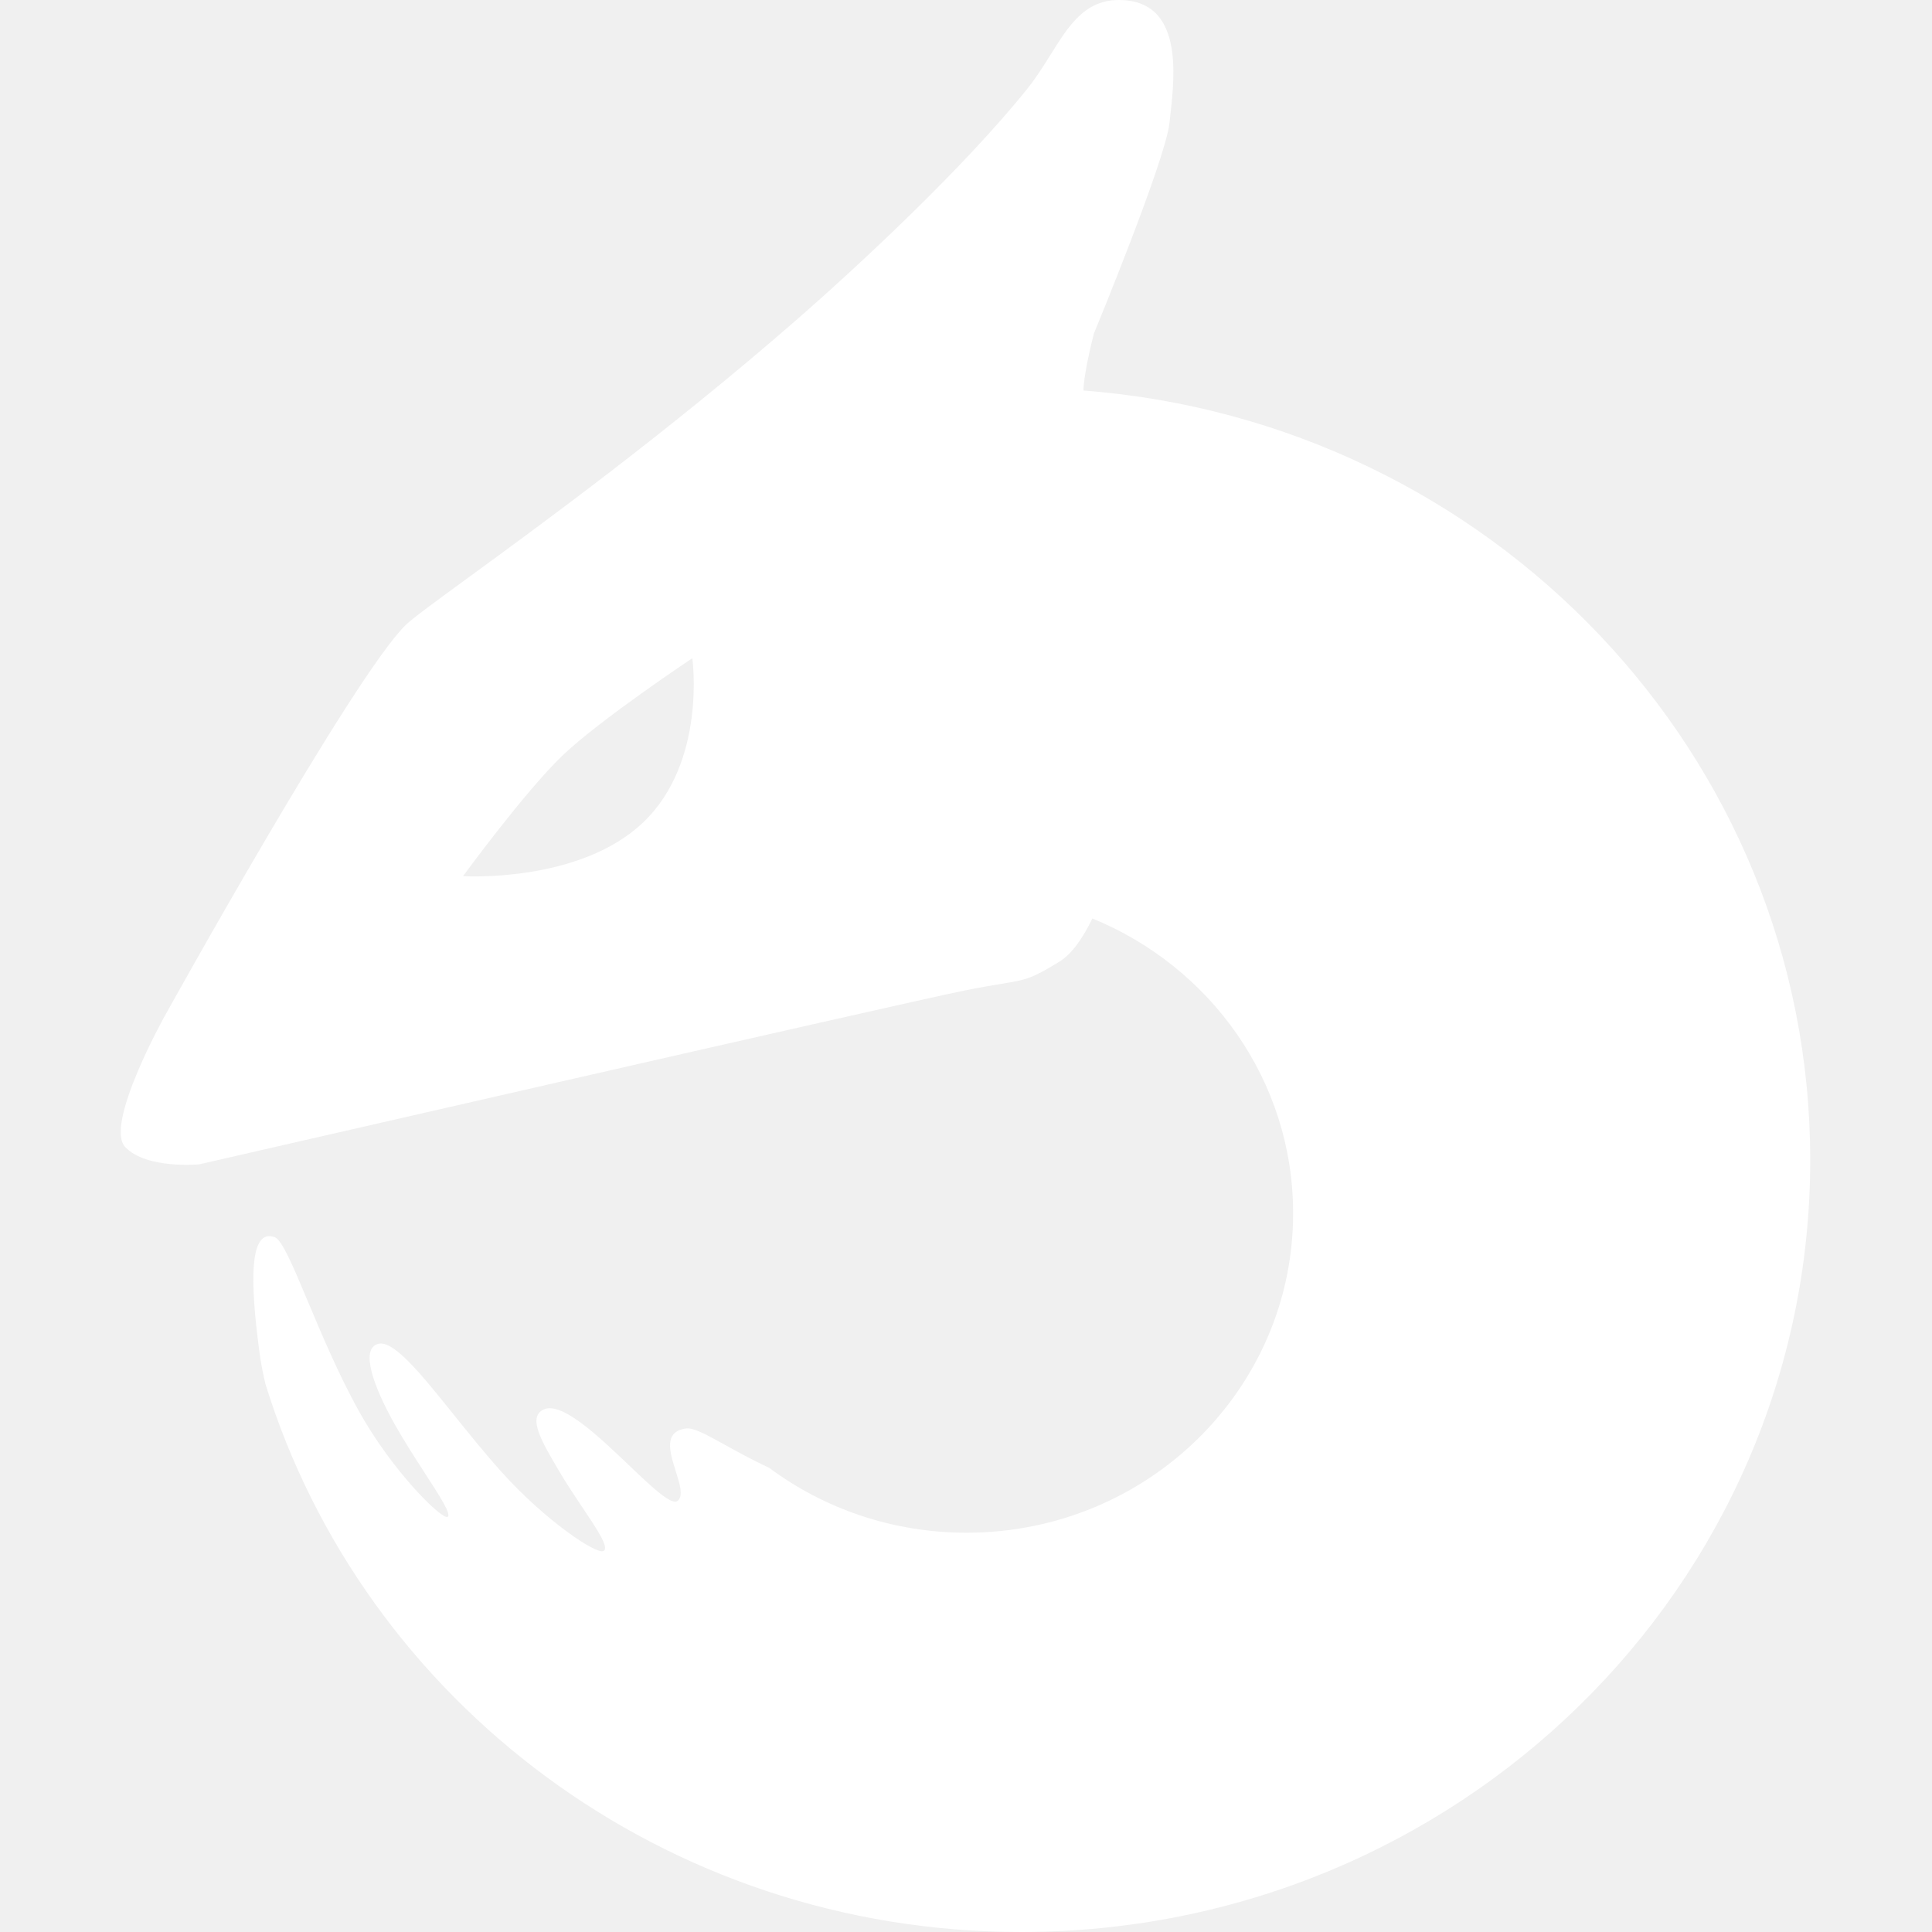
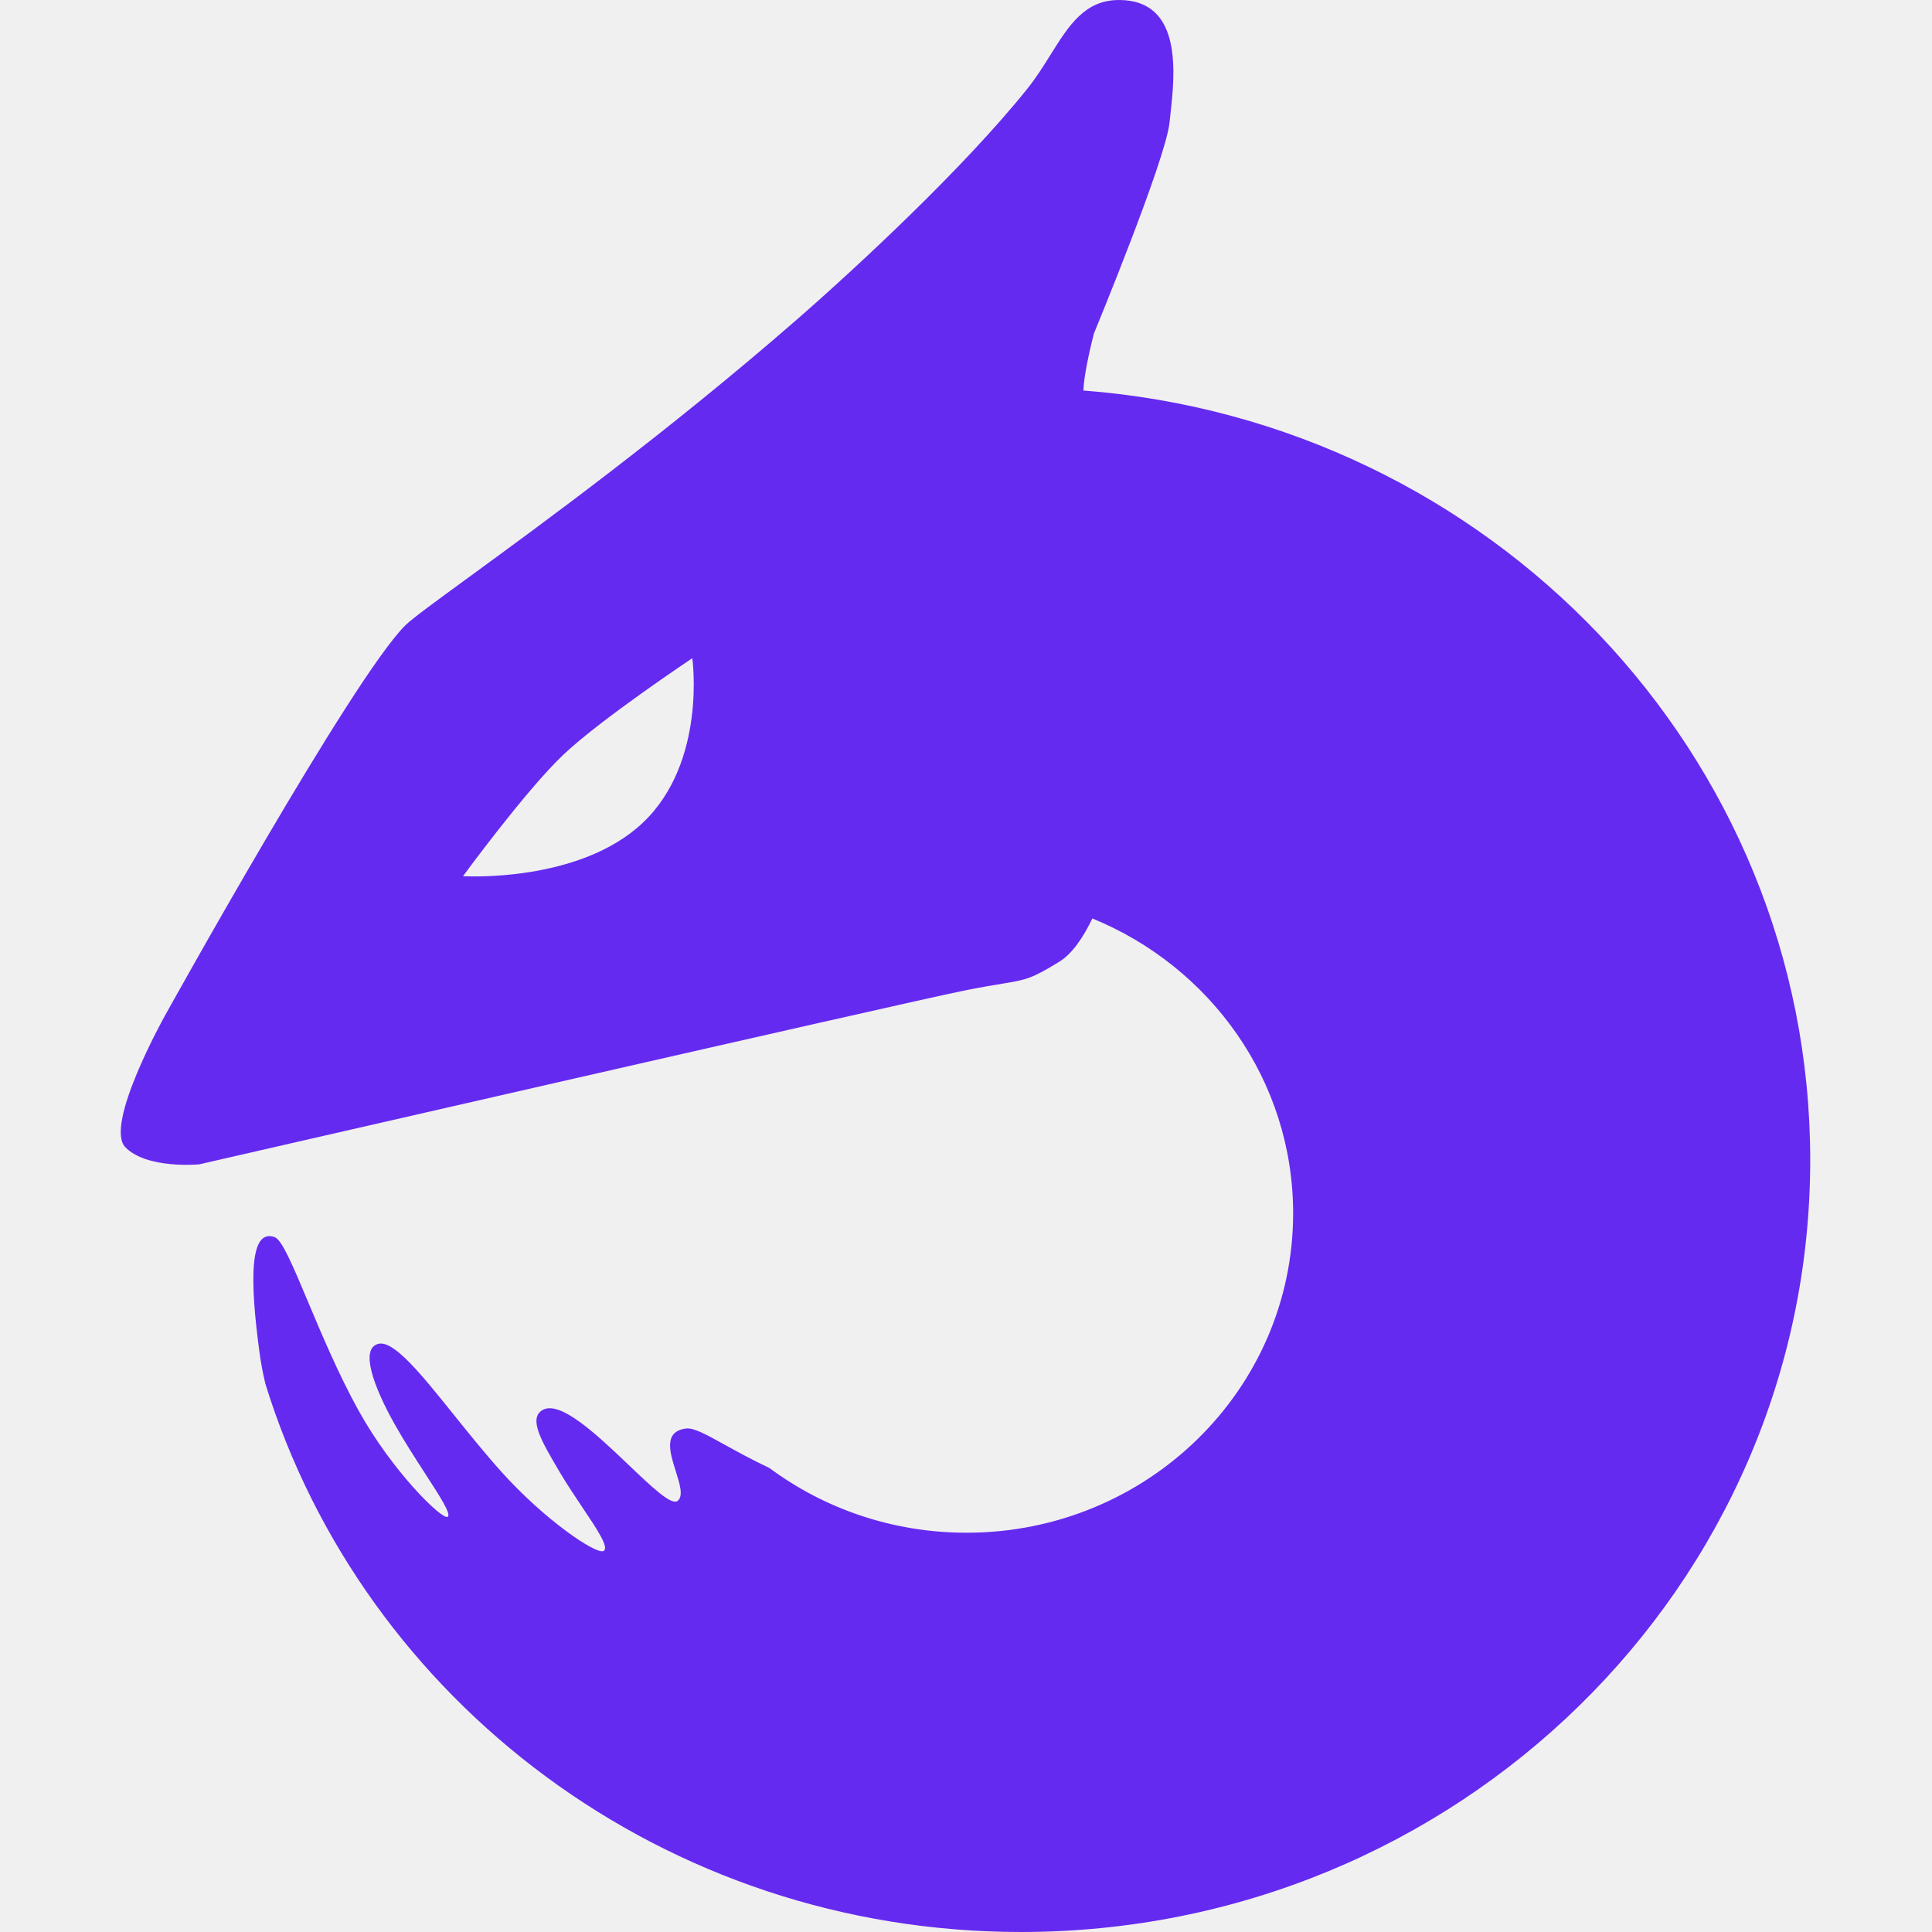
<svg xmlns="http://www.w3.org/2000/svg" width="512" height="512" viewBox="0 0 512 512" fill="none">
-   <path fill-rule="evenodd" clip-rule="evenodd" d="M280.702 254.881C284.172 252.765 287.116 248.331 289.49 243.403C320.735 256.173 342.692 286.349 342.692 321.54C342.692 368.29 303.942 406.189 256.142 406.189C236.52 406.189 218.423 399.802 203.906 389.039C199.144 386.784 195.226 384.618 192.02 382.845C187.047 380.096 183.786 378.293 181.744 378.575C175.775 379.398 177.508 384.89 179.083 389.879C180.152 393.268 181.149 396.425 179.606 397.727C177.992 399.091 172.764 394.106 166.655 388.282C158.339 380.353 148.391 370.868 143.7 373.717C139.991 375.97 143.592 382.081 148 389.561L148.327 390.116C150.189 393.278 152.347 396.498 154.316 399.436C158.319 405.407 161.543 410.219 159.93 411.033C157.98 412.017 144.394 402.847 132.945 390.116C128.526 385.203 124.246 379.877 120.268 374.928L120.268 374.927C111.561 364.093 104.307 355.068 100.235 356.137C95.337 357.423 99.042 367.527 104.487 377.25C107.033 381.797 110.028 386.427 112.621 390.436L112.621 390.437C116.654 396.671 119.715 401.402 118.605 401.984C117.107 402.767 103.926 389.914 94.973 373.717C89.656 364.096 85.191 353.464 81.576 344.857C77.656 335.522 74.736 328.569 72.813 327.869C66.132 325.438 66.132 339.059 68.812 358.718C69.161 361.283 69.682 363.973 70.323 366.712C96.307 450.785 176.128 512 270.567 512C386.084 512 479.728 420.412 479.728 307.432C479.728 199.9 394.899 111.747 287.12 103.494C287.256 98.428 289.9 88.383 289.9 88.383C289.9 88.383 308.927 42.347 309.933 32.51C309.999 31.857 310.078 31.148 310.163 30.392C311.348 19.763 313.553 0 296.551 0C287.471 0 283.249 6.755 278.42 14.48L278.42 14.48C276.566 17.446 274.622 20.555 272.28 23.479C255.412 44.544 227.048 70.849 210.965 84.863C176.971 114.484 143.619 138.828 124.167 153.026L124.167 153.026L124.166 153.027C115.319 159.484 109.348 163.843 107.5 165.644C93.574 179.22 43.642 269.286 43.642 269.286C43.642 269.286 27.494 298.182 33.234 304.043C38.973 309.903 52.814 308.56 52.814 308.56C52.814 308.56 238.755 265.903 255.402 262.539C259.884 261.633 263.048 261.11 265.477 260.709C272.072 259.62 273.256 259.424 280.702 254.881ZM149.235 200.064C139.254 209.551 122.701 232.196 122.701 232.196C122.701 232.196 153.465 234.091 170.408 217.986C187.352 201.88 183.47 174.433 183.47 174.433C183.47 174.433 159.215 190.577 149.235 200.064Z" fill="white" />
+   <path fill-rule="evenodd" clip-rule="evenodd" d="M280.702 254.881C284.172 252.765 287.116 248.331 289.49 243.403C320.735 256.173 342.692 286.349 342.692 321.54C342.692 368.29 303.942 406.189 256.142 406.189C236.52 406.189 218.423 399.802 203.906 389.039C199.144 386.784 195.226 384.618 192.02 382.845C187.047 380.096 183.786 378.293 181.744 378.575C175.775 379.398 177.508 384.89 179.083 389.879C180.152 393.268 181.149 396.425 179.606 397.727C177.992 399.091 172.764 394.106 166.655 388.282C158.339 380.353 148.391 370.868 143.7 373.717C139.991 375.97 143.592 382.081 148 389.561L148.327 390.116C150.189 393.278 152.347 396.498 154.316 399.436C158.319 405.407 161.543 410.219 159.93 411.033C157.98 412.017 144.394 402.847 132.945 390.116C128.526 385.203 124.246 379.877 120.268 374.928L120.268 374.927C111.561 364.093 104.307 355.068 100.235 356.137C95.337 357.423 99.042 367.527 104.487 377.25C107.033 381.797 110.028 386.427 112.621 390.436L112.621 390.437C116.654 396.671 119.715 401.402 118.605 401.984C117.107 402.767 103.926 389.914 94.973 373.717C89.656 364.096 85.191 353.464 81.576 344.857C77.656 335.522 74.736 328.569 72.813 327.869C66.132 325.438 66.132 339.059 68.812 358.718C69.161 361.283 69.682 363.973 70.323 366.712C96.307 450.785 176.128 512 270.567 512C386.084 512 479.728 420.412 479.728 307.432C479.728 199.9 394.899 111.747 287.12 103.494C287.256 98.428 289.9 88.383 289.9 88.383C289.9 88.383 308.927 42.347 309.933 32.51C309.999 31.857 310.078 31.148 310.163 30.392C311.348 19.763 313.553 0 296.551 0C287.471 0 283.249 6.755 278.42 14.48L278.42 14.48C276.566 17.446 274.622 20.555 272.28 23.479C255.412 44.544 227.048 70.849 210.965 84.863C176.971 114.484 143.619 138.828 124.167 153.026L124.167 153.026L124.166 153.027C115.319 159.484 109.348 163.843 107.5 165.644C93.574 179.22 43.642 269.286 43.642 269.286C43.642 269.286 27.494 298.182 33.234 304.043C38.973 309.903 52.814 308.56 52.814 308.56C52.814 308.56 238.755 265.903 255.402 262.539C259.884 261.633 263.048 261.11 265.477 260.709C272.072 259.62 273.256 259.424 280.702 254.881ZM149.235 200.064C139.254 209.551 122.701 232.196 122.701 232.196C122.701 232.196 153.465 234.091 170.408 217.986C187.352 201.88 183.47 174.433 183.47 174.433C183.47 174.433 159.215 190.577 149.235 200.064Z" fill="#652af0" />
</svg>
